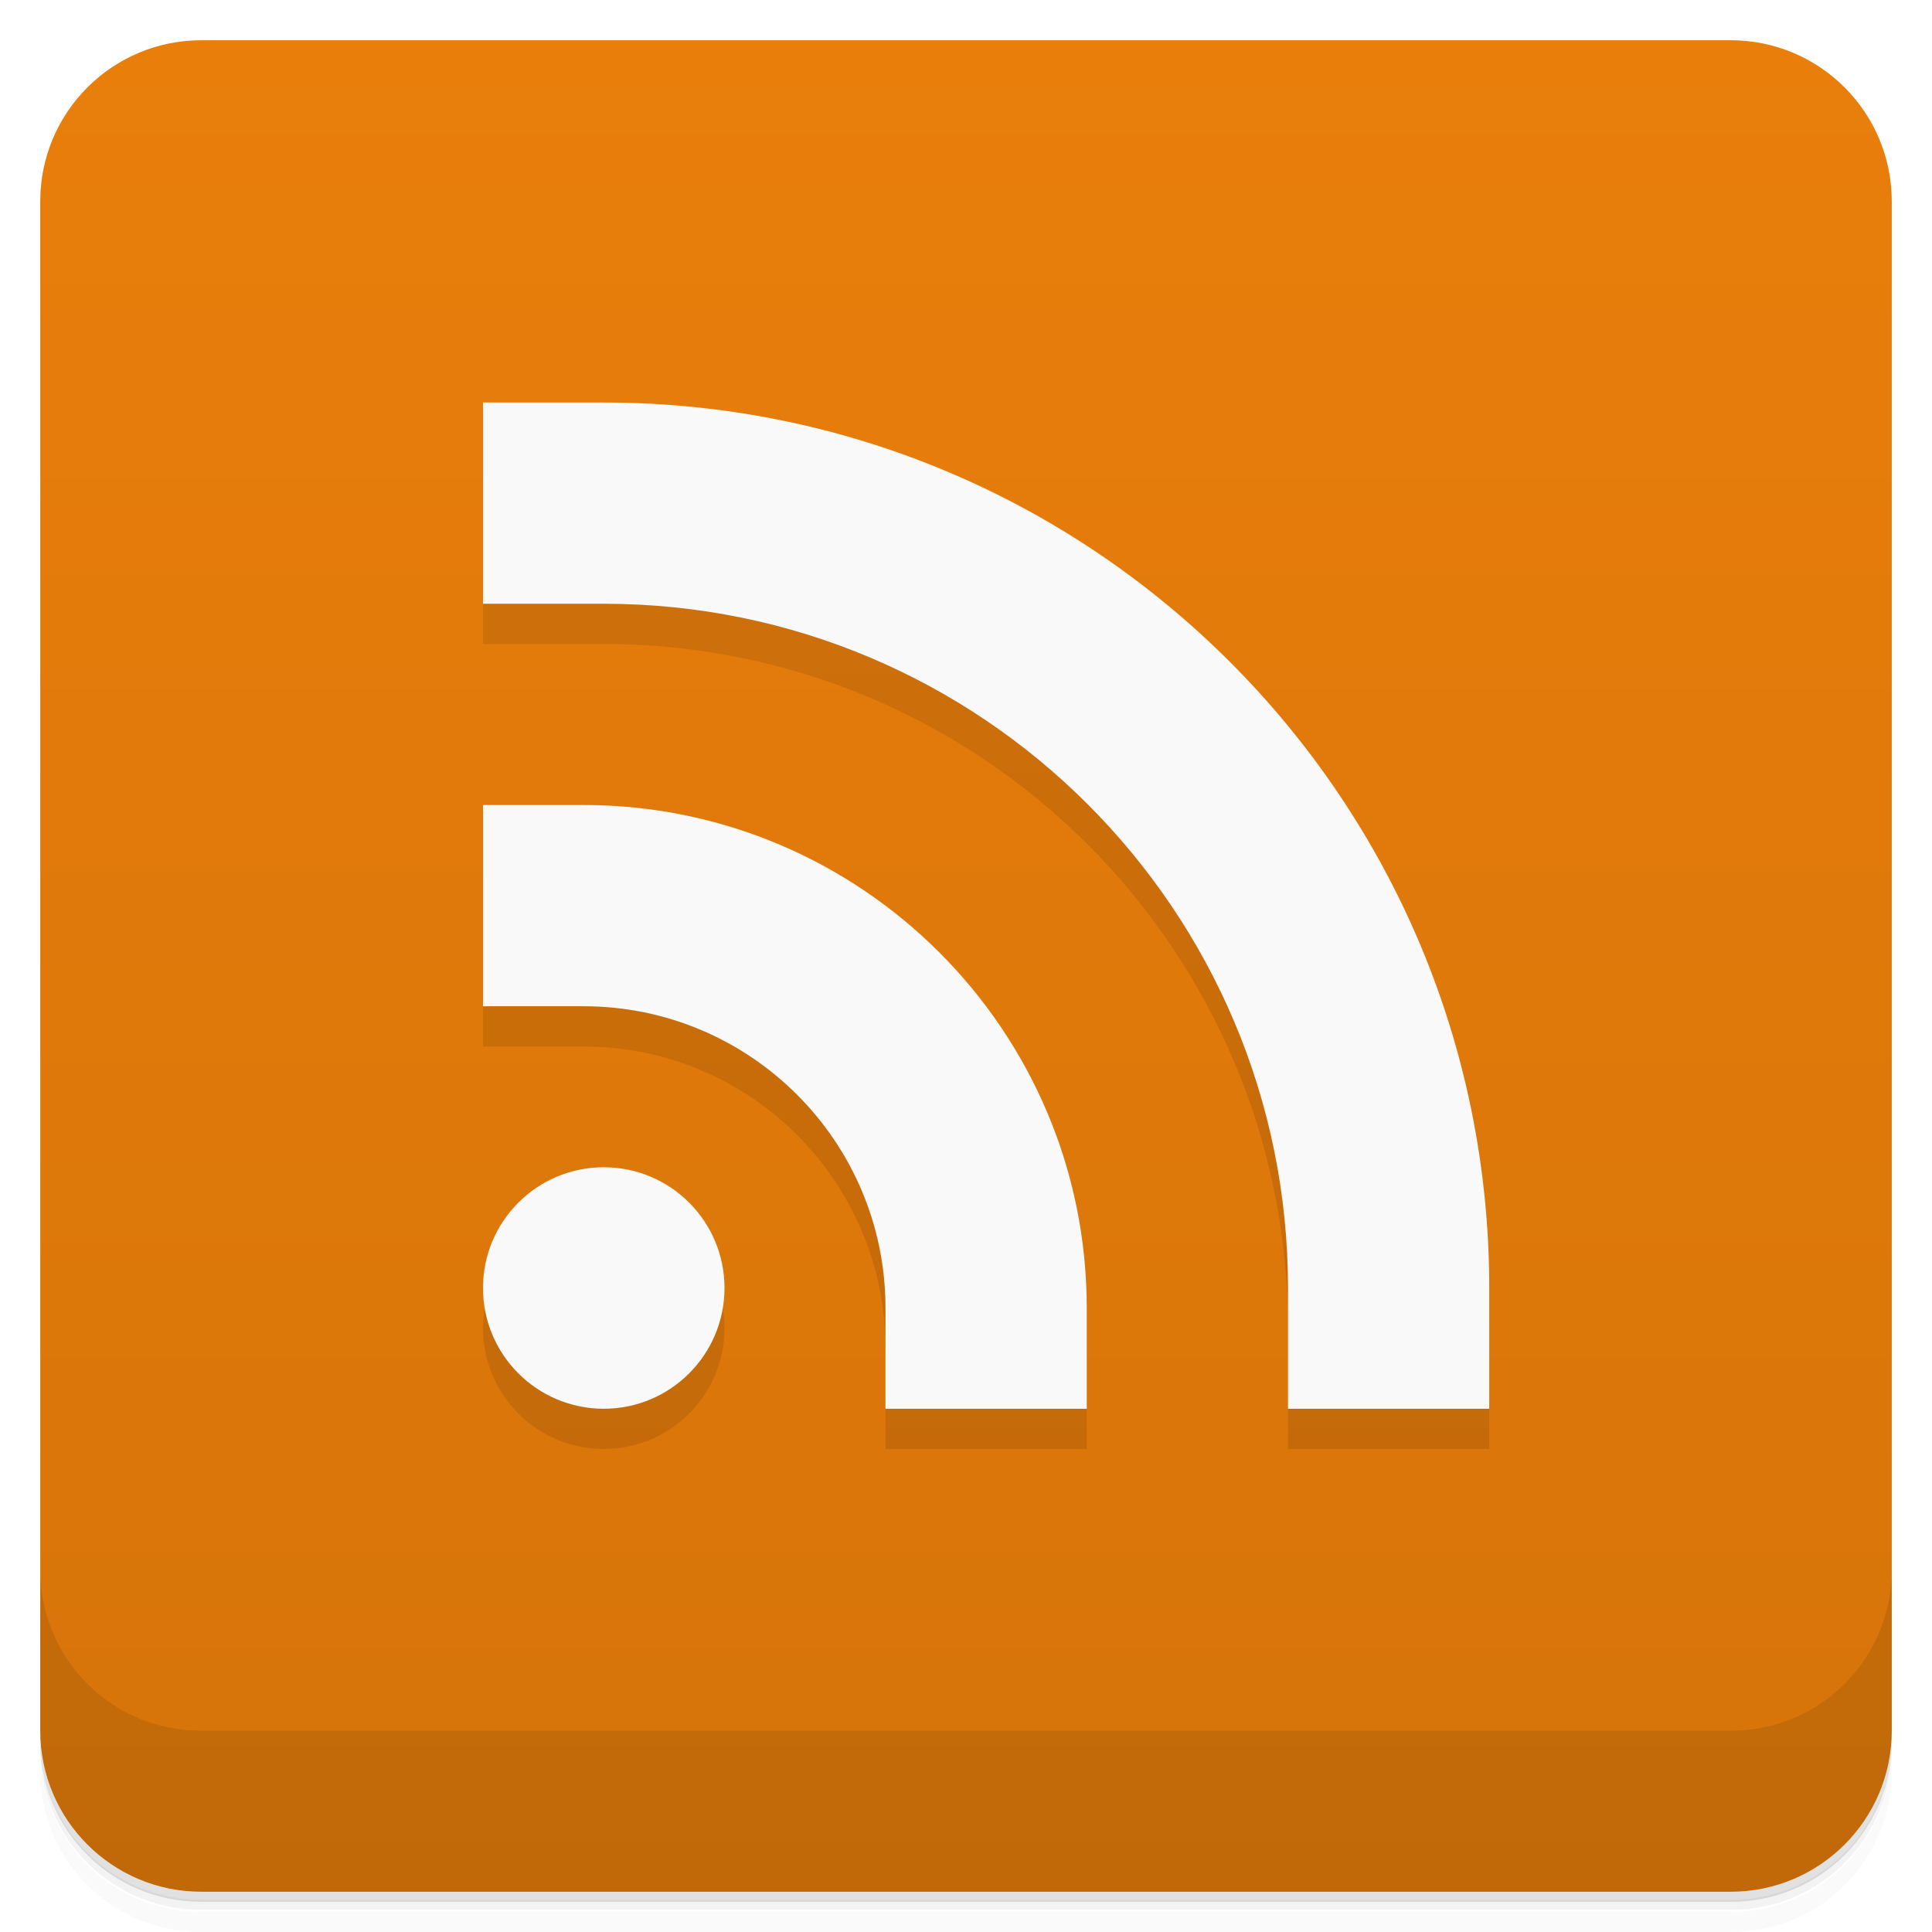
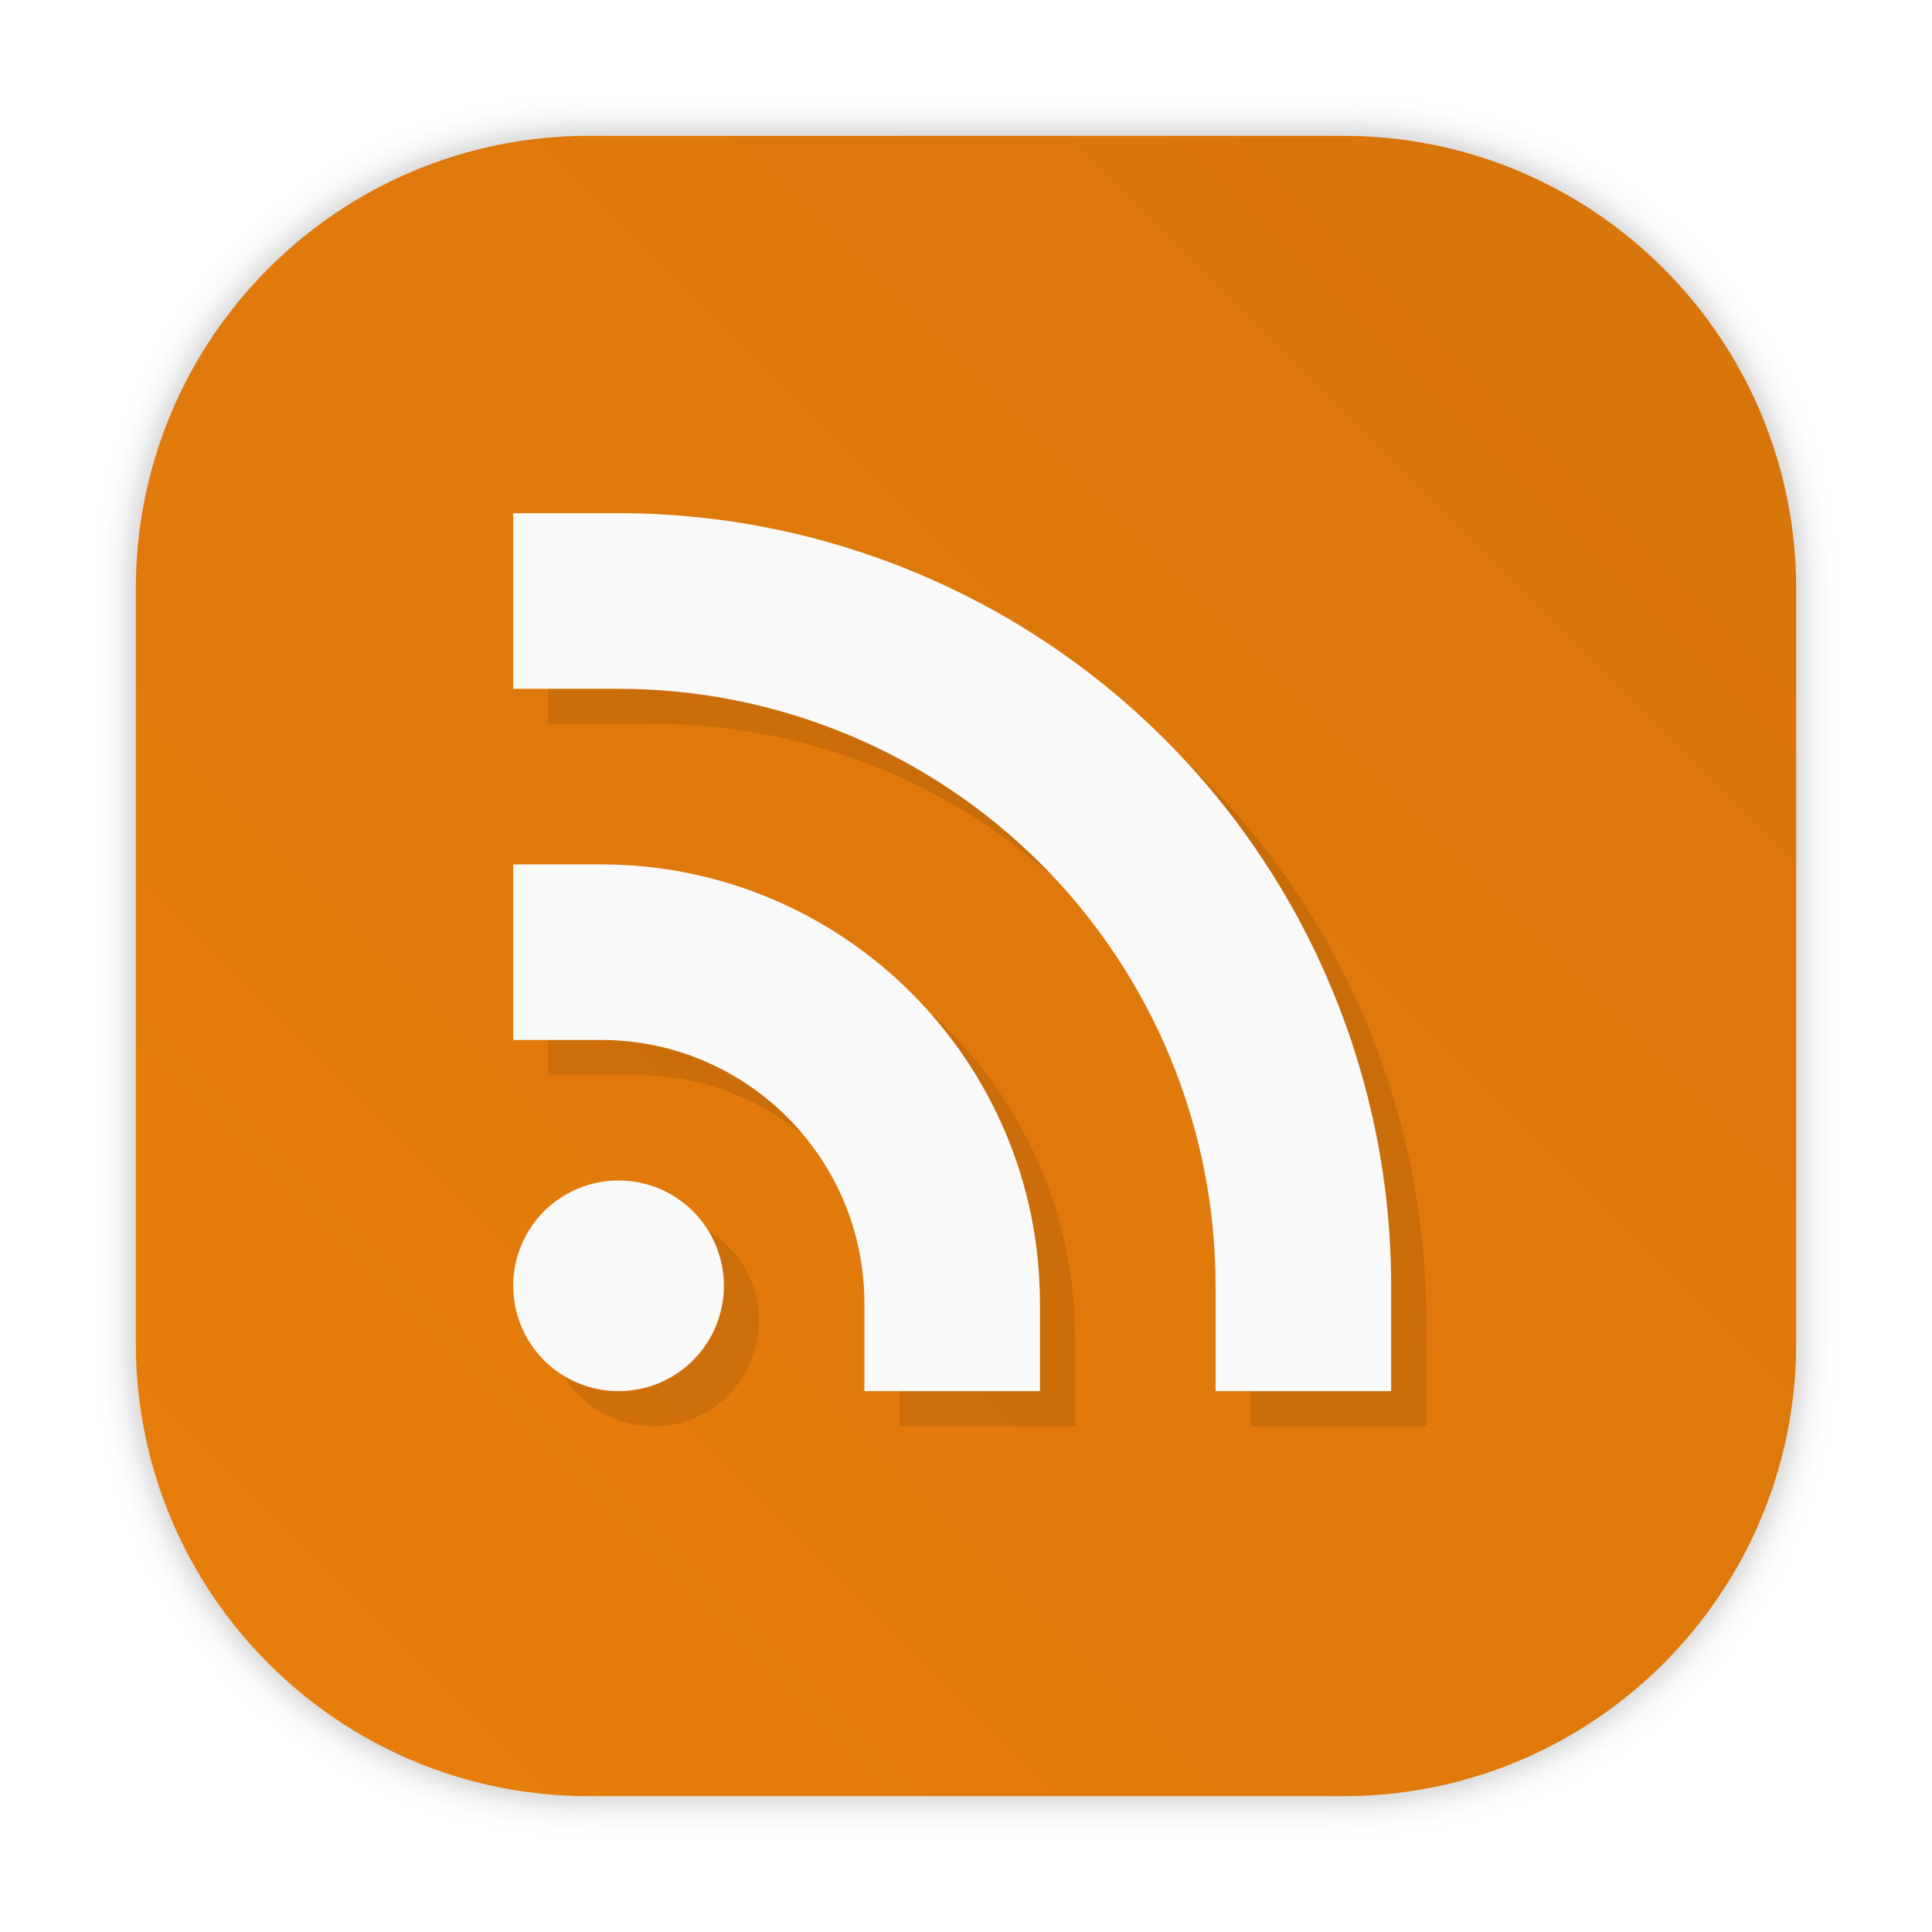
- <svg xmlns="http://www.w3.org/2000/svg" width="48" height="48" version="1.1" viewBox="0 0 48 48">
+ <svg xmlns="http://www.w3.org/2000/svg" width="64" height="64" viewBox="0 0 64 64" fill="none">
+   <g opacity="0.3" filter="url(#filter0_f_388_637)">
+     <path d="M44.5 4.5H19.5C11.216 4.5 4.5 11.216 4.5 19.5V44.5C4.5 52.784 11.216 59.5 19.5 59.5H44.5C52.784 59.5 59.5 52.784 59.5 44.5V19.5C59.5 11.216 52.784 4.5 44.5 4.5Z" fill="#141414" />
+   </g>
+   <path d="M44.5 4.5H19.5C11.216 4.5 4.5 11.216 4.5 19.5V44.5C4.5 52.784 11.216 59.5 19.5 59.5H44.5C52.784 59.5 59.5 52.784 59.5 44.5V19.5C59.5 11.216 52.784 4.5 44.5 4.5Z" fill="url(#paint0_linear_388_637)" />
+   <path opacity="0.1" d="M18.163 18.163V23.98H21.653C26.899 23.98 31.929 26.064 35.638 29.773C39.347 33.481 41.431 38.512 41.431 43.757V47.247H47.248V43.757C47.248 36.969 44.551 30.459 39.751 25.659C34.951 20.86 28.441 18.163 21.653 18.163H18.163ZM18.163 29.797V35.614H21.072C25.888 35.614 29.797 39.523 29.797 44.339V47.247H35.614V44.339C35.614 36.312 29.099 29.797 21.072 29.797H18.163ZM21.653 40.267C20.728 40.267 19.84 40.635 19.186 41.289C18.531 41.944 18.163 42.832 18.163 43.757C18.163 44.683 18.531 45.571 19.186 46.225C19.84 46.88 20.728 47.247 21.653 47.247C22.579 47.247 23.467 46.88 24.121 46.225C24.776 45.571 25.143 44.683 25.143 43.757C25.143 42.832 24.776 41.944 24.121 41.289C23.467 40.635 22.579 40.267 21.653 40.267Z" fill="black" />
+   <path d="M17 17V22.817H20.49C25.735 22.817 30.766 24.901 34.475 28.61C38.184 32.318 40.267 37.349 40.267 42.594V46.084H46.084V42.594C46.084 35.806 43.388 29.296 38.588 24.496C33.788 19.697 27.278 17 20.49 17H17ZM17 28.634V34.45H19.908C24.725 34.45 28.634 38.359 28.634 43.176V46.084H34.45V43.176C34.45 35.148 27.936 28.634 19.908 28.634H17ZM20.49 39.104C19.564 39.104 18.677 39.472 18.022 40.126C17.368 40.781 17 41.669 17 42.594C17 43.52 17.368 44.407 18.022 45.062C18.677 45.717 19.564 46.084 20.49 46.084C21.416 46.084 22.303 45.717 22.958 45.062C23.613 44.407 23.98 43.52 23.98 42.594C23.98 41.669 23.613 40.781 22.958 40.126C22.303 39.472 21.416 39.104 20.49 39.104Z" fill="#F9F9F9" />
  <defs>
-     <linearGradient id="linearGradient4501" x1="-47" x2="-1" y1="2.88e-15" y2="6.12e-17" gradientUnits="userSpaceOnUse">
-       <stop style="stop-color:#d6740a" offset="0" />
-       <stop style="stop-color:#e97e0b" offset="1" />
+     <filter id="filter0_f_388_637" x="3.263" y="3.263" width="57.475" height="57.475" filterUnits="userSpaceOnUse" color-interpolation-filters="sRGB">
+       <feFlood flood-opacity="0" result="BackgroundImageFix" />
+       <feBlend mode="normal" in="SourceGraphic" in2="BackgroundImageFix" result="shape" />
+       <feGaussianBlur stdDeviation="0.619" result="effect1_foregroundBlur_388_637" />
+     </filter>
+     <linearGradient id="paint0_linear_388_637" x1="4.499" y1="59.49" x2="59.499" y2="4.49" gradientUnits="userSpaceOnUse">
+       <stop stop-color="#E97E0B" />
+       <stop offset="1" stop-color="#D6740A" stop-opacity="0.996" />
    </linearGradient>
  </defs>
-   <g transform="translate(0 3.95e-5)">
-     <path d="m1 43v.25c0 2.22 1.78 4 4 4h38c2.22 0 4-1.78 4-4v-.25c0 2.22-1.78 4-4 4h-38c-2.22 0-4-1.78-4-4zm0 .5v.5c0 2.22 1.78 4 4 4h38c2.22 0 4-1.78 4-4v-.5c0 2.22-1.78 4-4 4h-38c-2.22 0-4-1.78-4-4z" style="opacity:.02" />
-     <path d="m1 43.2v.25c0 2.22 1.78 4 4 4h38c2.22 0 4-1.78 4-4v-.25c0 2.22-1.78 4-4 4h-38c-2.22 0-4-1.78-4-4z" style="opacity:.05" />
-     <path d="m1 43v.25c0 2.22 1.78 4 4 4h38c2.22 0 4-1.78 4-4v-.25c0 2.22-1.78 4-4 4h-38c-2.22 0-4-1.78-4-4z" style="opacity:.1" />
-   </g>
-   <rect transform="rotate(-90)" x="-47" y="1" width="46" height="46" rx="4" style="fill:url(#linearGradient4501)" />
-   <path d="m1 39v4c0 2.22 1.78 4 4 4h38c2.22 0 4-1.78 4-4v-4c0 2.22-1.78 4-4 4h-38c-2.22 0-4-1.78-4-4z" style="opacity:.1" />
-   <path d="m12 11v5h3a17 17 0 0117 17v3h5v-3a22 22 0 00-22-22zm0 10v5h2.5c4.14 0 7.5 3.36 7.5 7.5v2.5h5v-2.5c0-6.9-5.6-12.5-12.5-12.5h-2.5m3 9a3 3 0 00-3 3 3 3 0 003 3 3 3 0 003-3 3 3 0 00-3-3z" style="opacity:.1" />
-   <path d="m12 10v5h3a17 17 0 0117 17v3h5v-3a22 22 0 00-22-22h-3zm0 10v5h2.5c4.14 0 7.5 3.36 7.5 7.5v2.5h5v-2.5c0-6.9-5.6-12.5-12.5-12.5h-2.5zm3 9a3 3 0 00-3 3 3 3 0 003 3 3 3 0 003-3 3 3 0 00-3-3z" style="fill:#f9f9f9" />
</svg>
